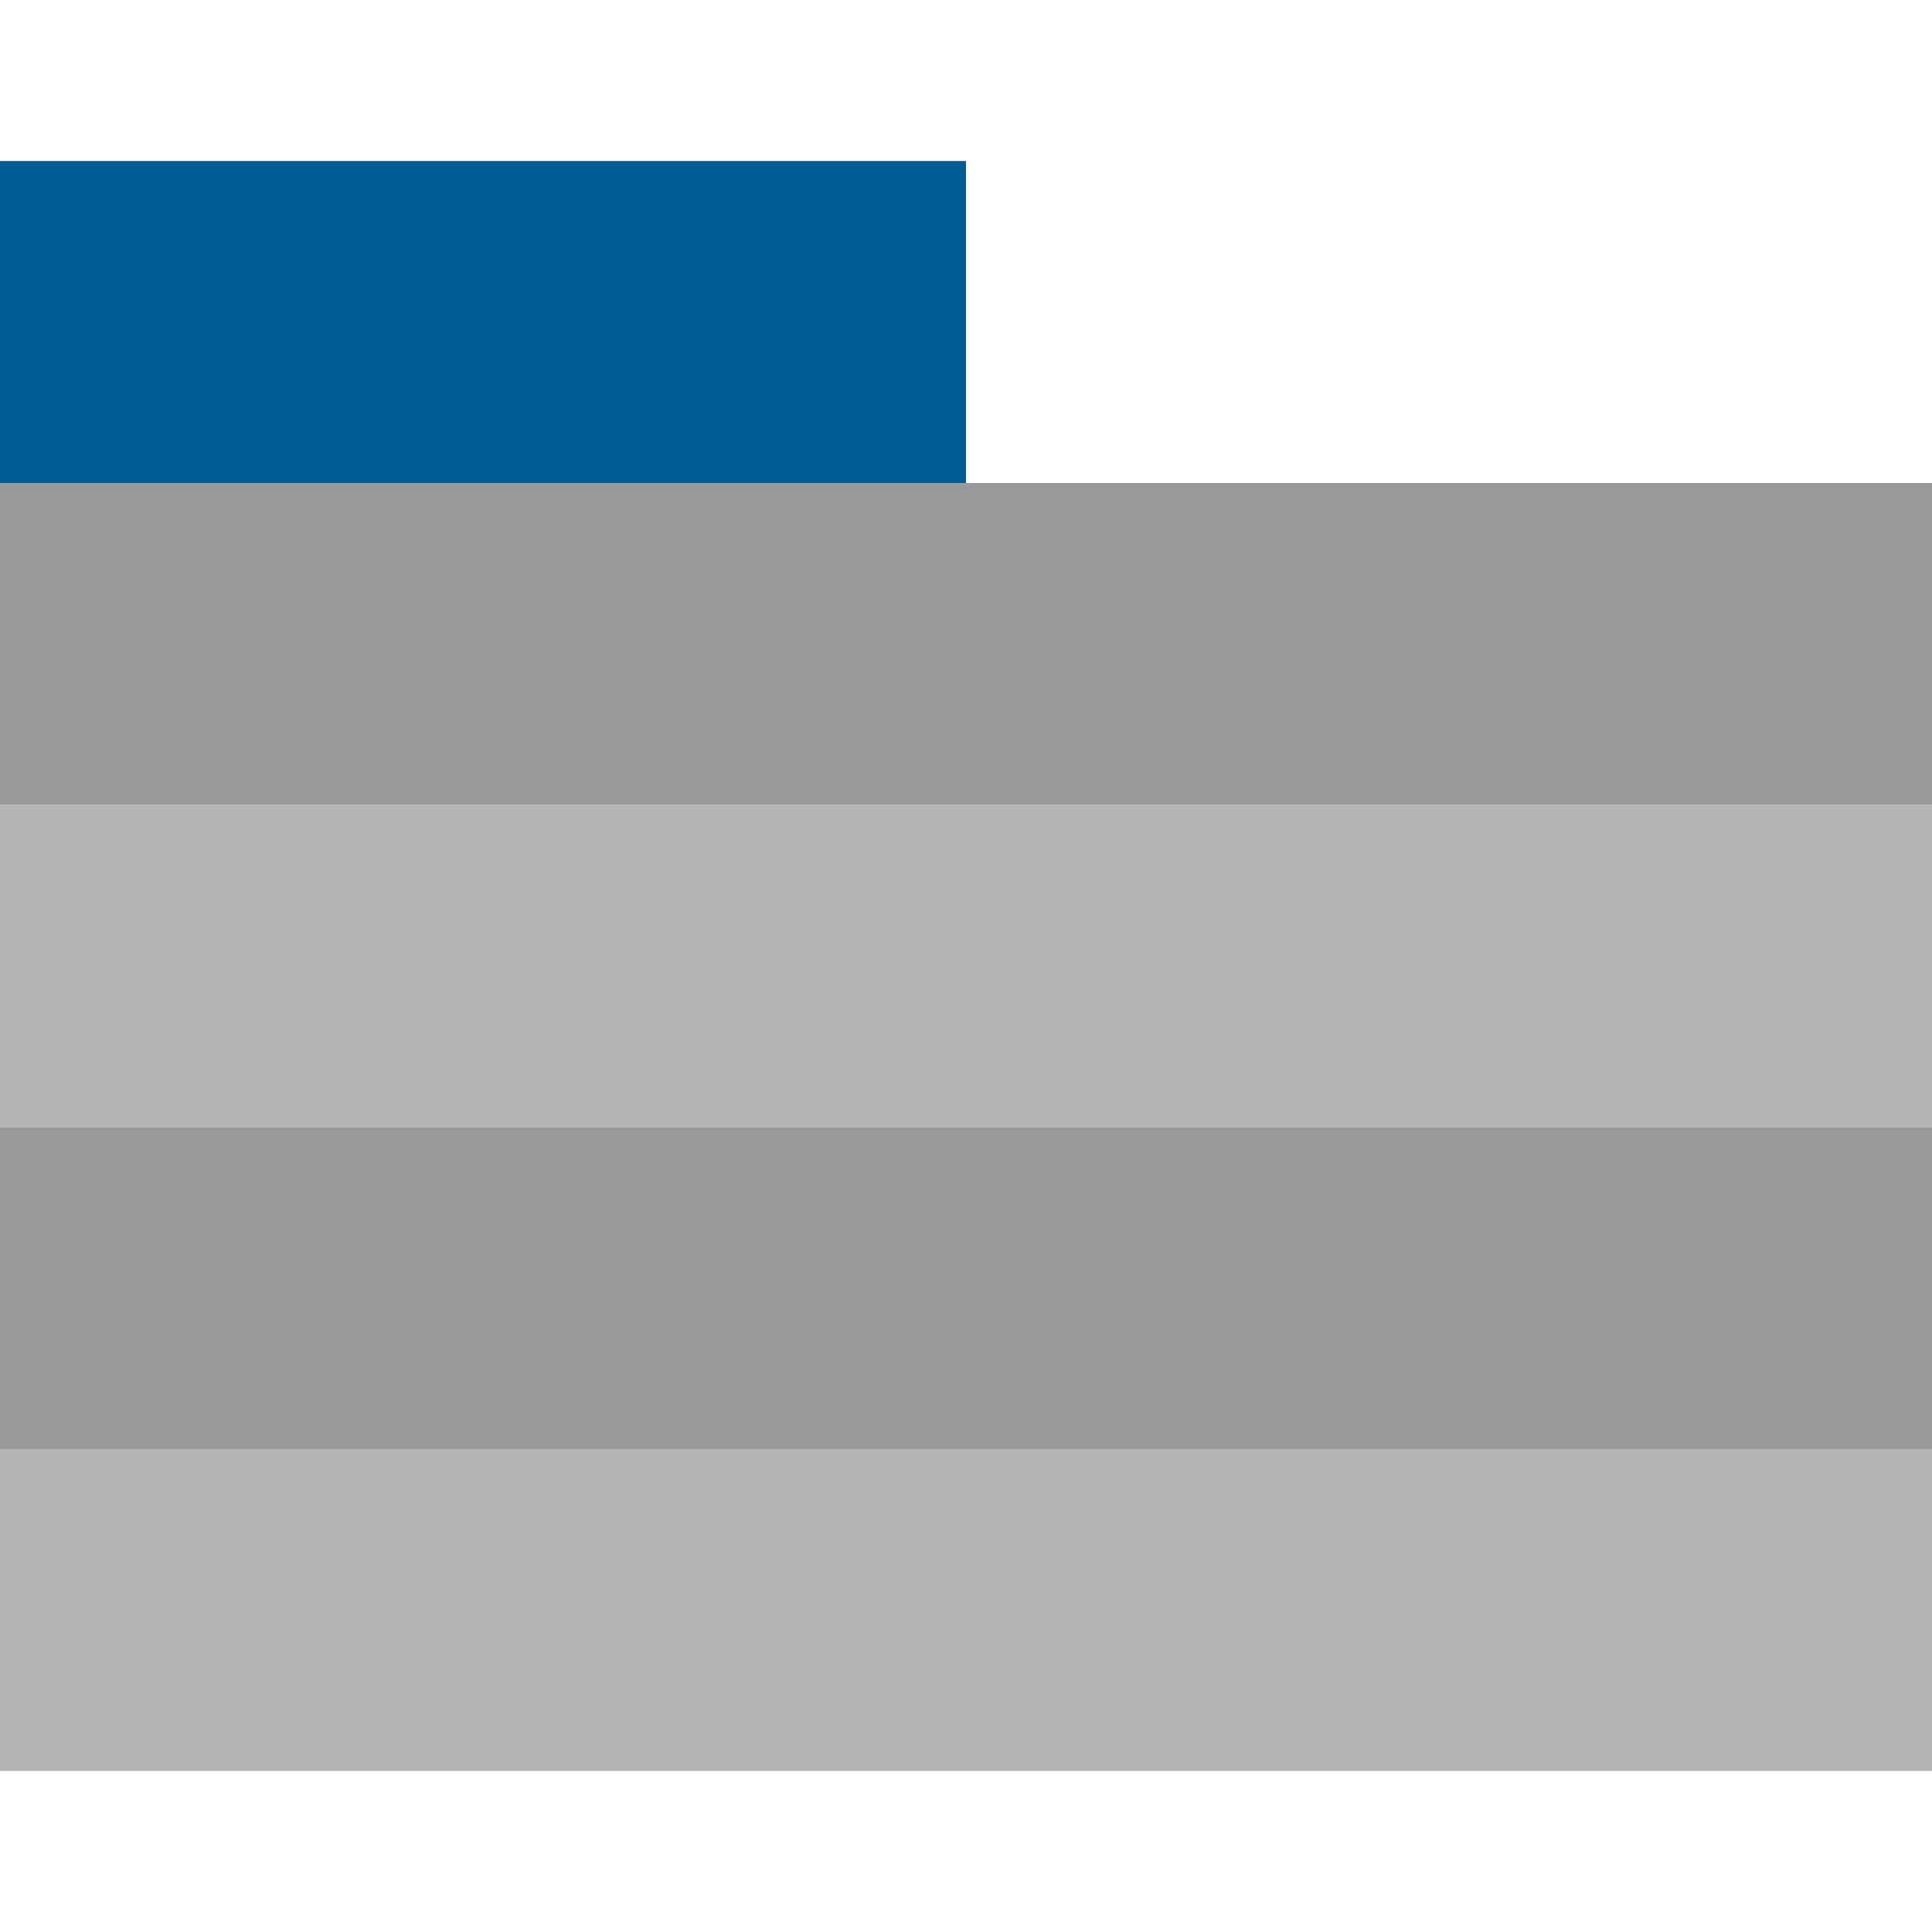
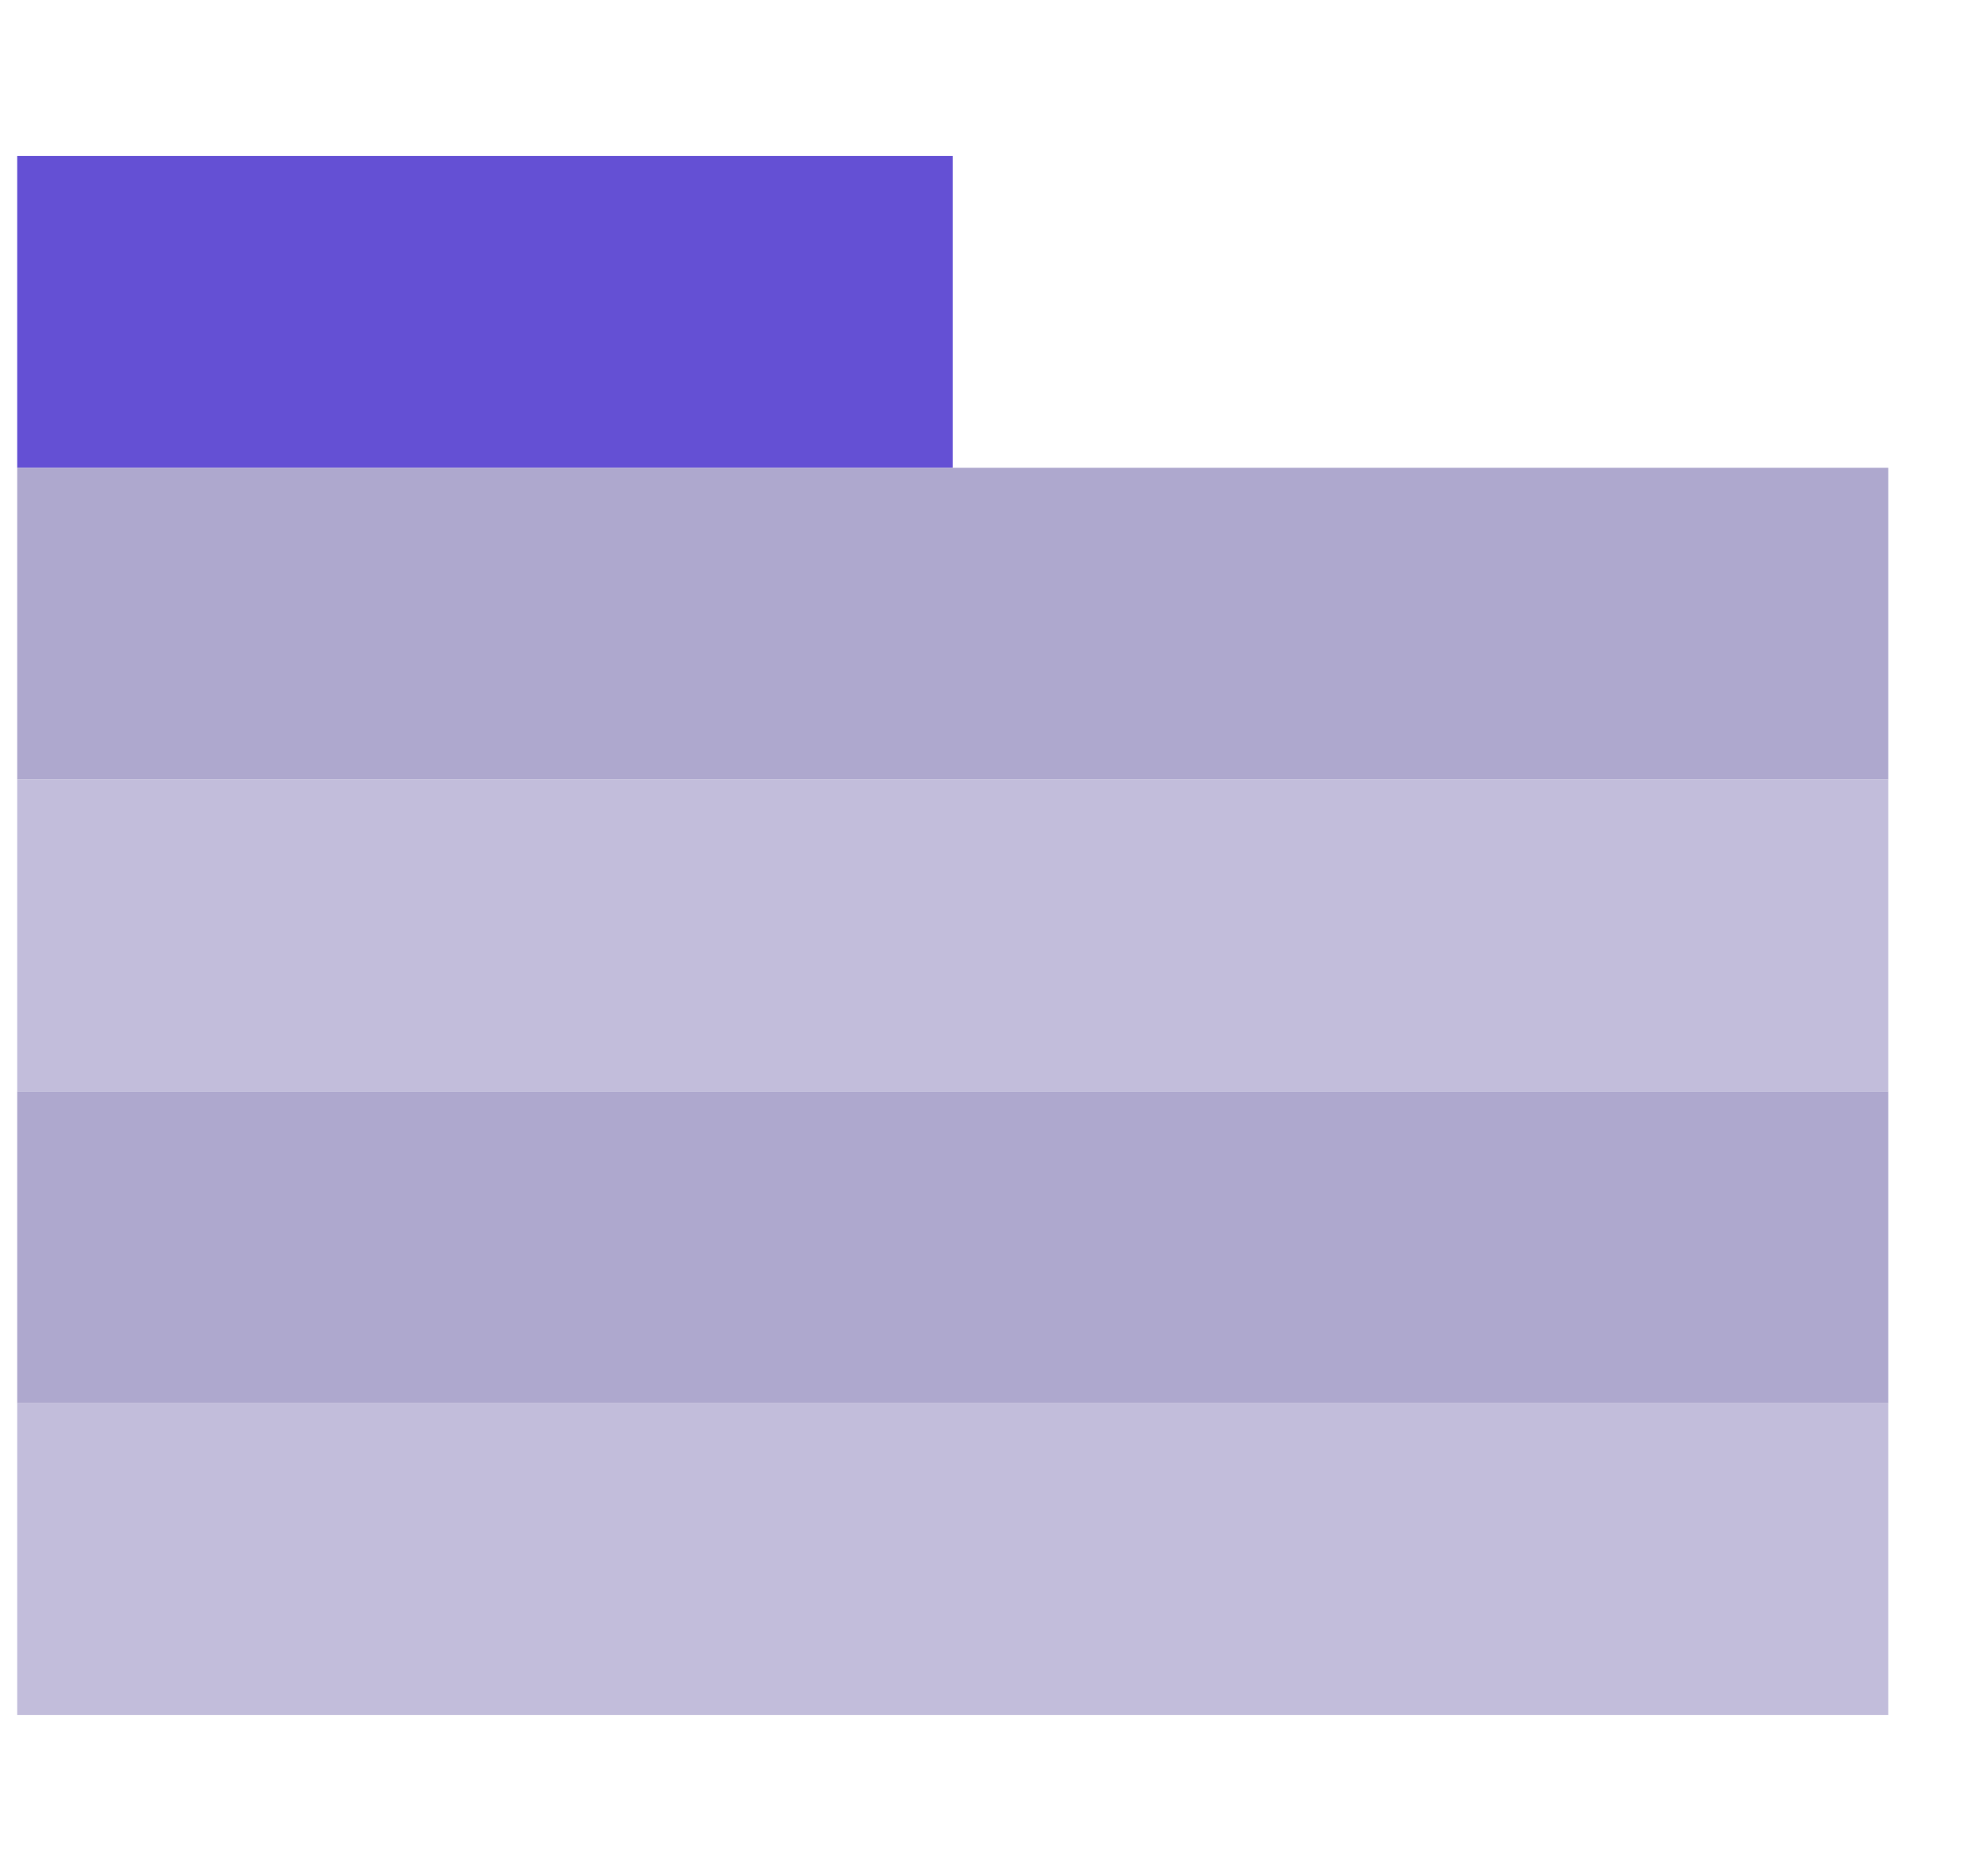
- <svg xmlns="http://www.w3.org/2000/svg" width="100%" height="100%" viewBox="0 0 16 16" version="1.1" xml:space="preserve" style="fill-rule:evenodd;clip-rule:evenodd;stroke-linejoin:round;stroke-miterlimit:2;">
-   <g transform="matrix(1,0,0,1,-1954,-516)">
-     <g id="favicon" transform="matrix(0.03125,0,0,0.03125,1954,516)">
-       <rect x="0" y="0" width="512" height="512" style="fill:none;" />
-       <clipPath id="_clip1">
-         <rect x="0" y="0" width="512" height="512" />
-       </clipPath>
-       <g clip-path="url(#_clip1)">
-         <g transform="matrix(1,0,0,0.833333,8.90547e-13,42.6667)">
-           <g transform="matrix(0.5,0,0,0.2,1.25056e-12,0)">
-             <rect x="0" y="0" width="512" height="512" style="fill:rgb(0,93,147);" />
-           </g>
-           <g transform="matrix(1,0,0,0.2,1.59162e-12,102.4)">
-             <rect x="0" y="0" width="512" height="512" style="fill:rgb(153,153,153);" />
-           </g>
-           <g transform="matrix(1,0,0,0.2,2.27374e-13,204.8)">
-             <rect x="0" y="0" width="512" height="512" style="fill:rgb(181,181,181);" />
-           </g>
-           <g transform="matrix(1,0,0,0.2,1.59162e-12,307.2)">
-             <rect x="0" y="0" width="512" height="512" style="fill:rgb(153,153,153);" />
-           </g>
-           <g transform="matrix(1,0,0,0.2,1.59162e-12,409.6)">
-             <rect x="0" y="0" width="512" height="512" style="fill:rgb(181,181,181);" />
+ <svg xmlns="http://www.w3.org/2000/svg" width="100%" height="100%" viewBox="0 0 17 16" version="1.1" xml:space="preserve" style="fill-rule:evenodd;clip-rule:evenodd;stroke-linejoin:round;stroke-miterlimit:2;">
+   <g transform="matrix(1,0,0,1,-5,-363)">
+     <g id="favicon" transform="matrix(1,0,0,1,5.14697,363)">
+       <rect x="0" y="0" width="16" height="16" style="fill:none;" />
+       <g id="favicon1" transform="matrix(0.03125,0,0,0.03125,0,0)">
+         <g>
+           <rect x="0" y="0" width="512" height="512" style="fill:none;" />
+           <g>
+             <clipPath id="_clip1">
+               <rect x="0" y="0" width="512" height="512" />
+             </clipPath>
+             <g clip-path="url(#_clip1)">
+               <g transform="matrix(1,0,0,0.833333,8.90547e-13,42.6667)">
+                 <g transform="matrix(0.5,0,0,0.2,1.25056e-12,0)">
+                   <rect x="0" y="0" width="512" height="512" style="fill:rgb(100,80,212);" />
+                 </g>
+                 <g transform="matrix(1,0,0,0.2,1.59162e-12,102.4)">
+                   <rect x="0" y="0" width="512" height="512" style="fill:rgb(174,168,206);" />
+                 </g>
+                 <g transform="matrix(1,0,0,0.2,2.27374e-13,204.8)">
+                   <rect x="0" y="0" width="512" height="512" style="fill:rgb(194,189,219);" />
+                 </g>
+                 <g transform="matrix(1,0,0,0.2,1.59162e-12,307.2)">
+                   <rect x="0" y="0" width="512" height="512" style="fill:rgb(174,168,206);" />
+                 </g>
+                 <g transform="matrix(1,0,0,0.2,1.59162e-12,409.6)">
+                   <rect x="0" y="0" width="512" height="512" style="fill:rgb(194,189,219);" />
+                 </g>
+               </g>
+             </g>
          </g>
        </g>
      </g>
    </g>
  </g>
</svg>
